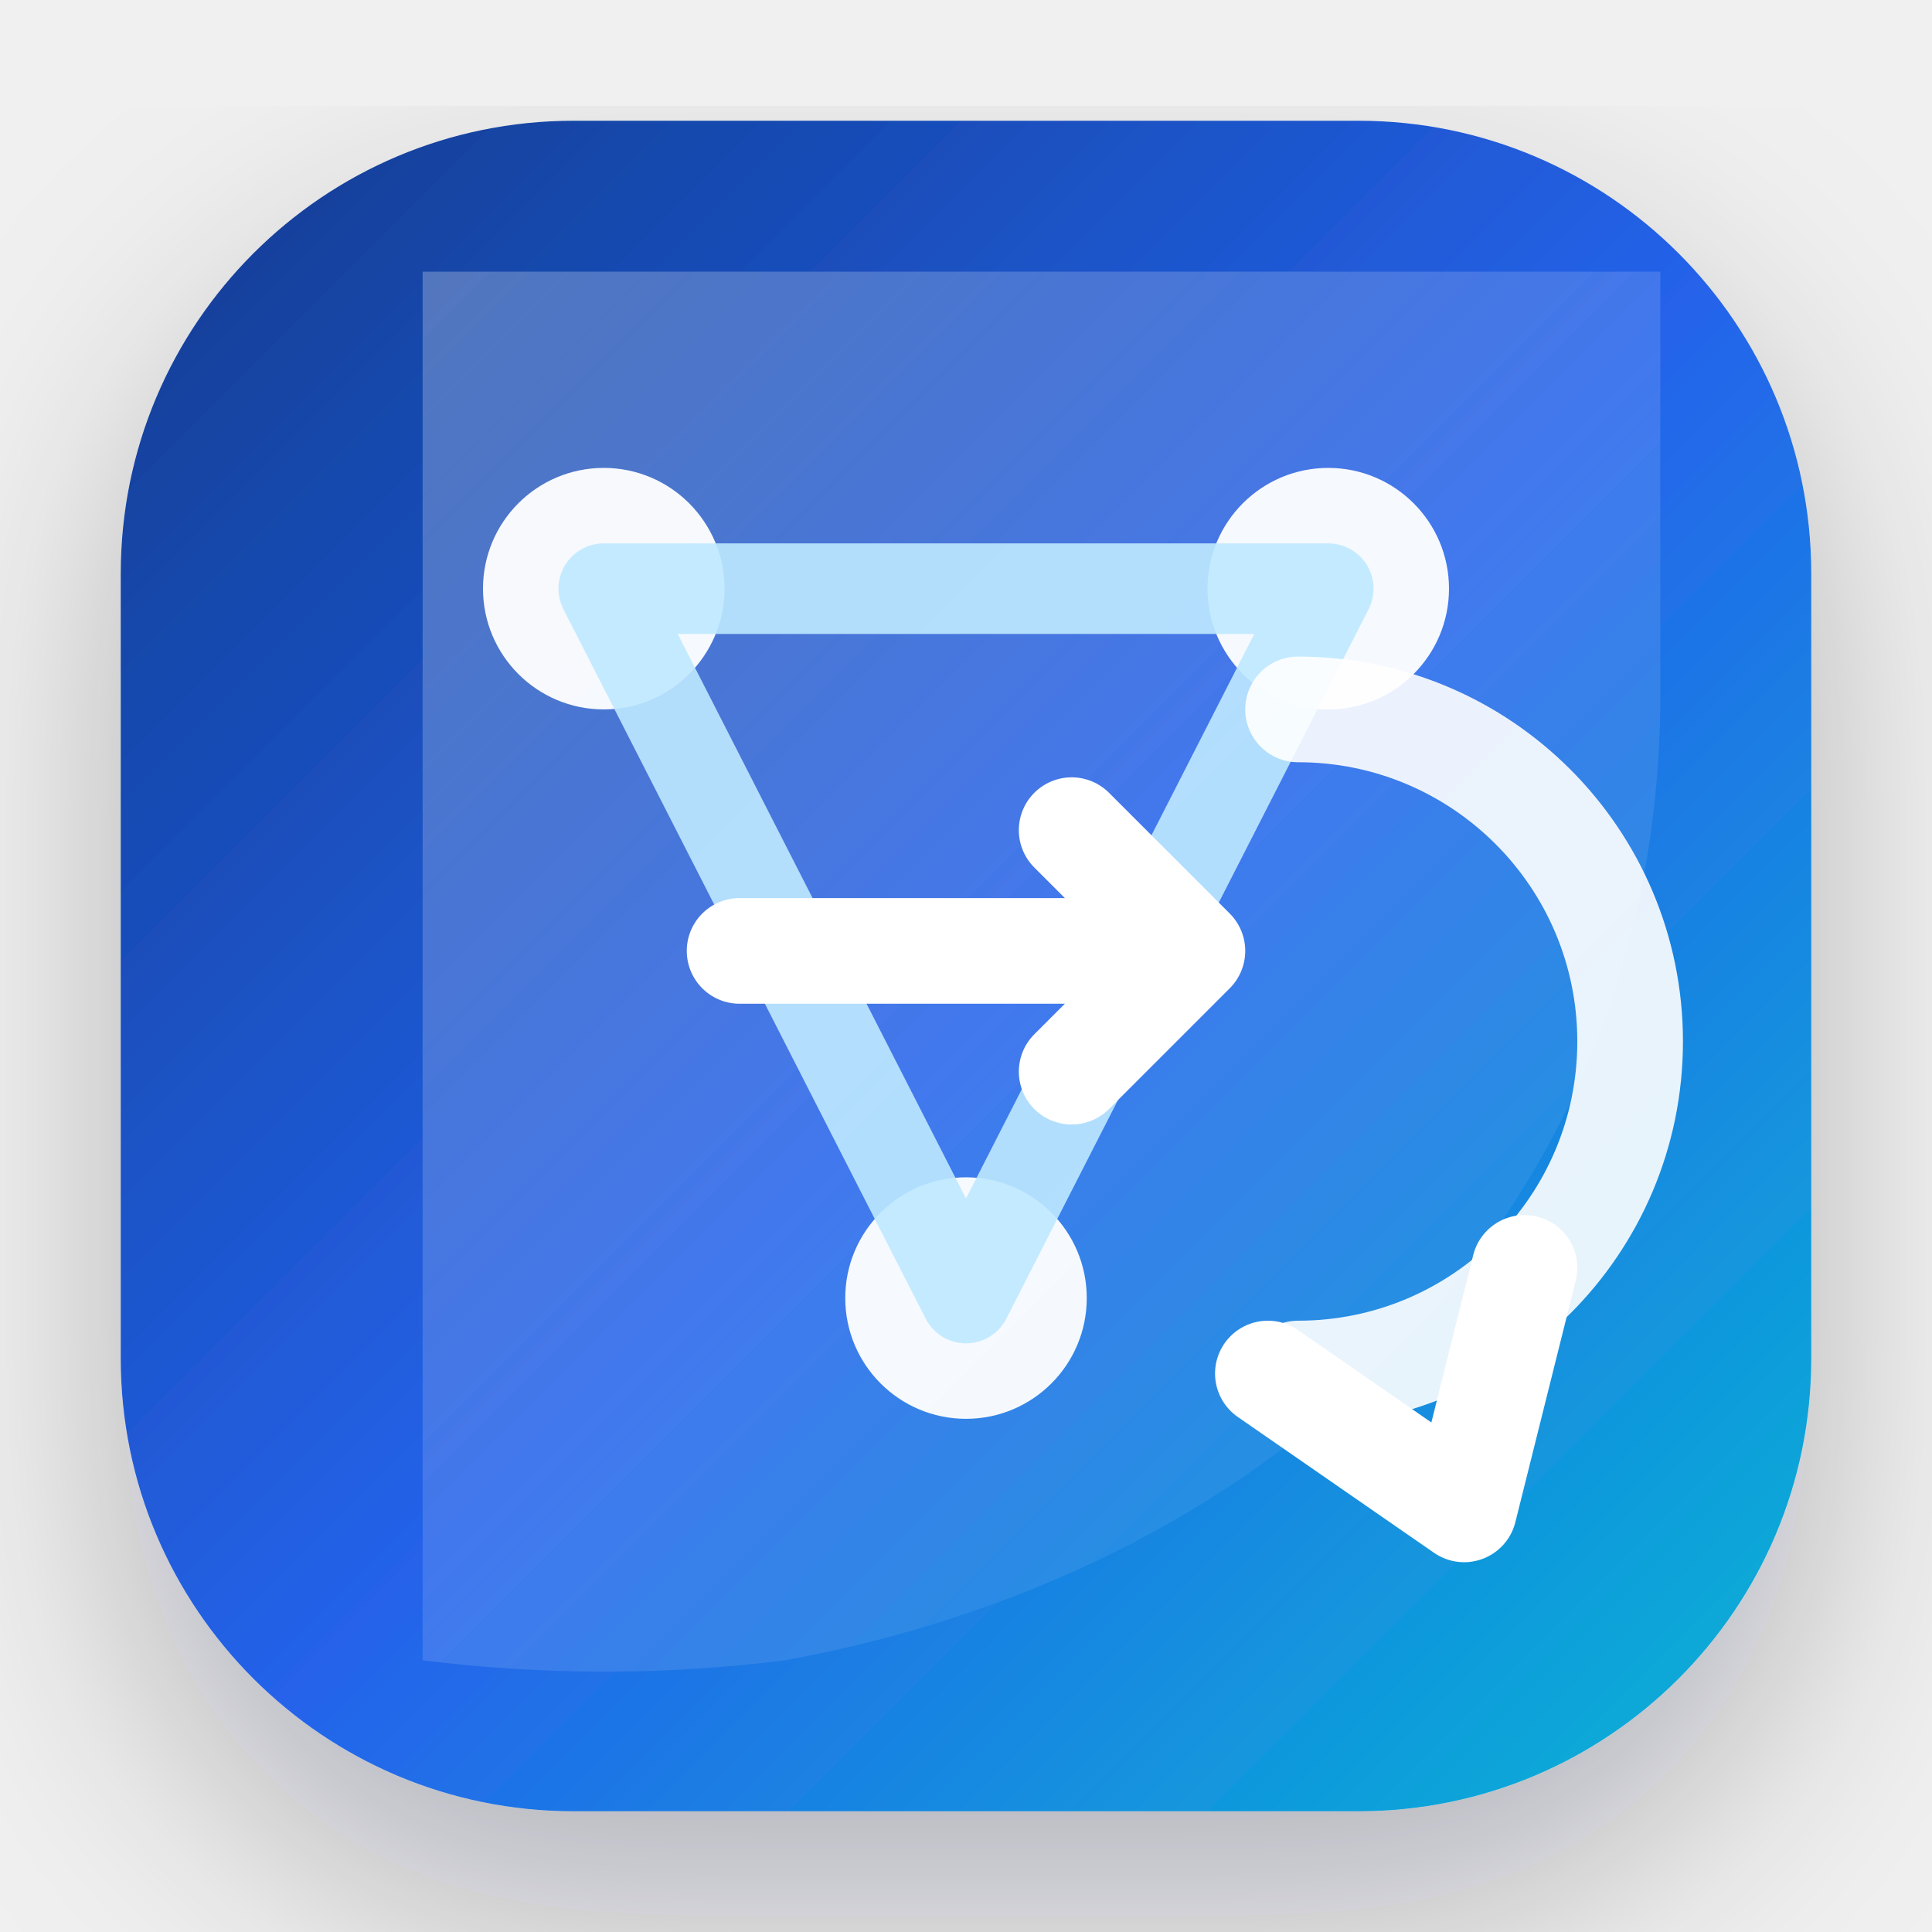
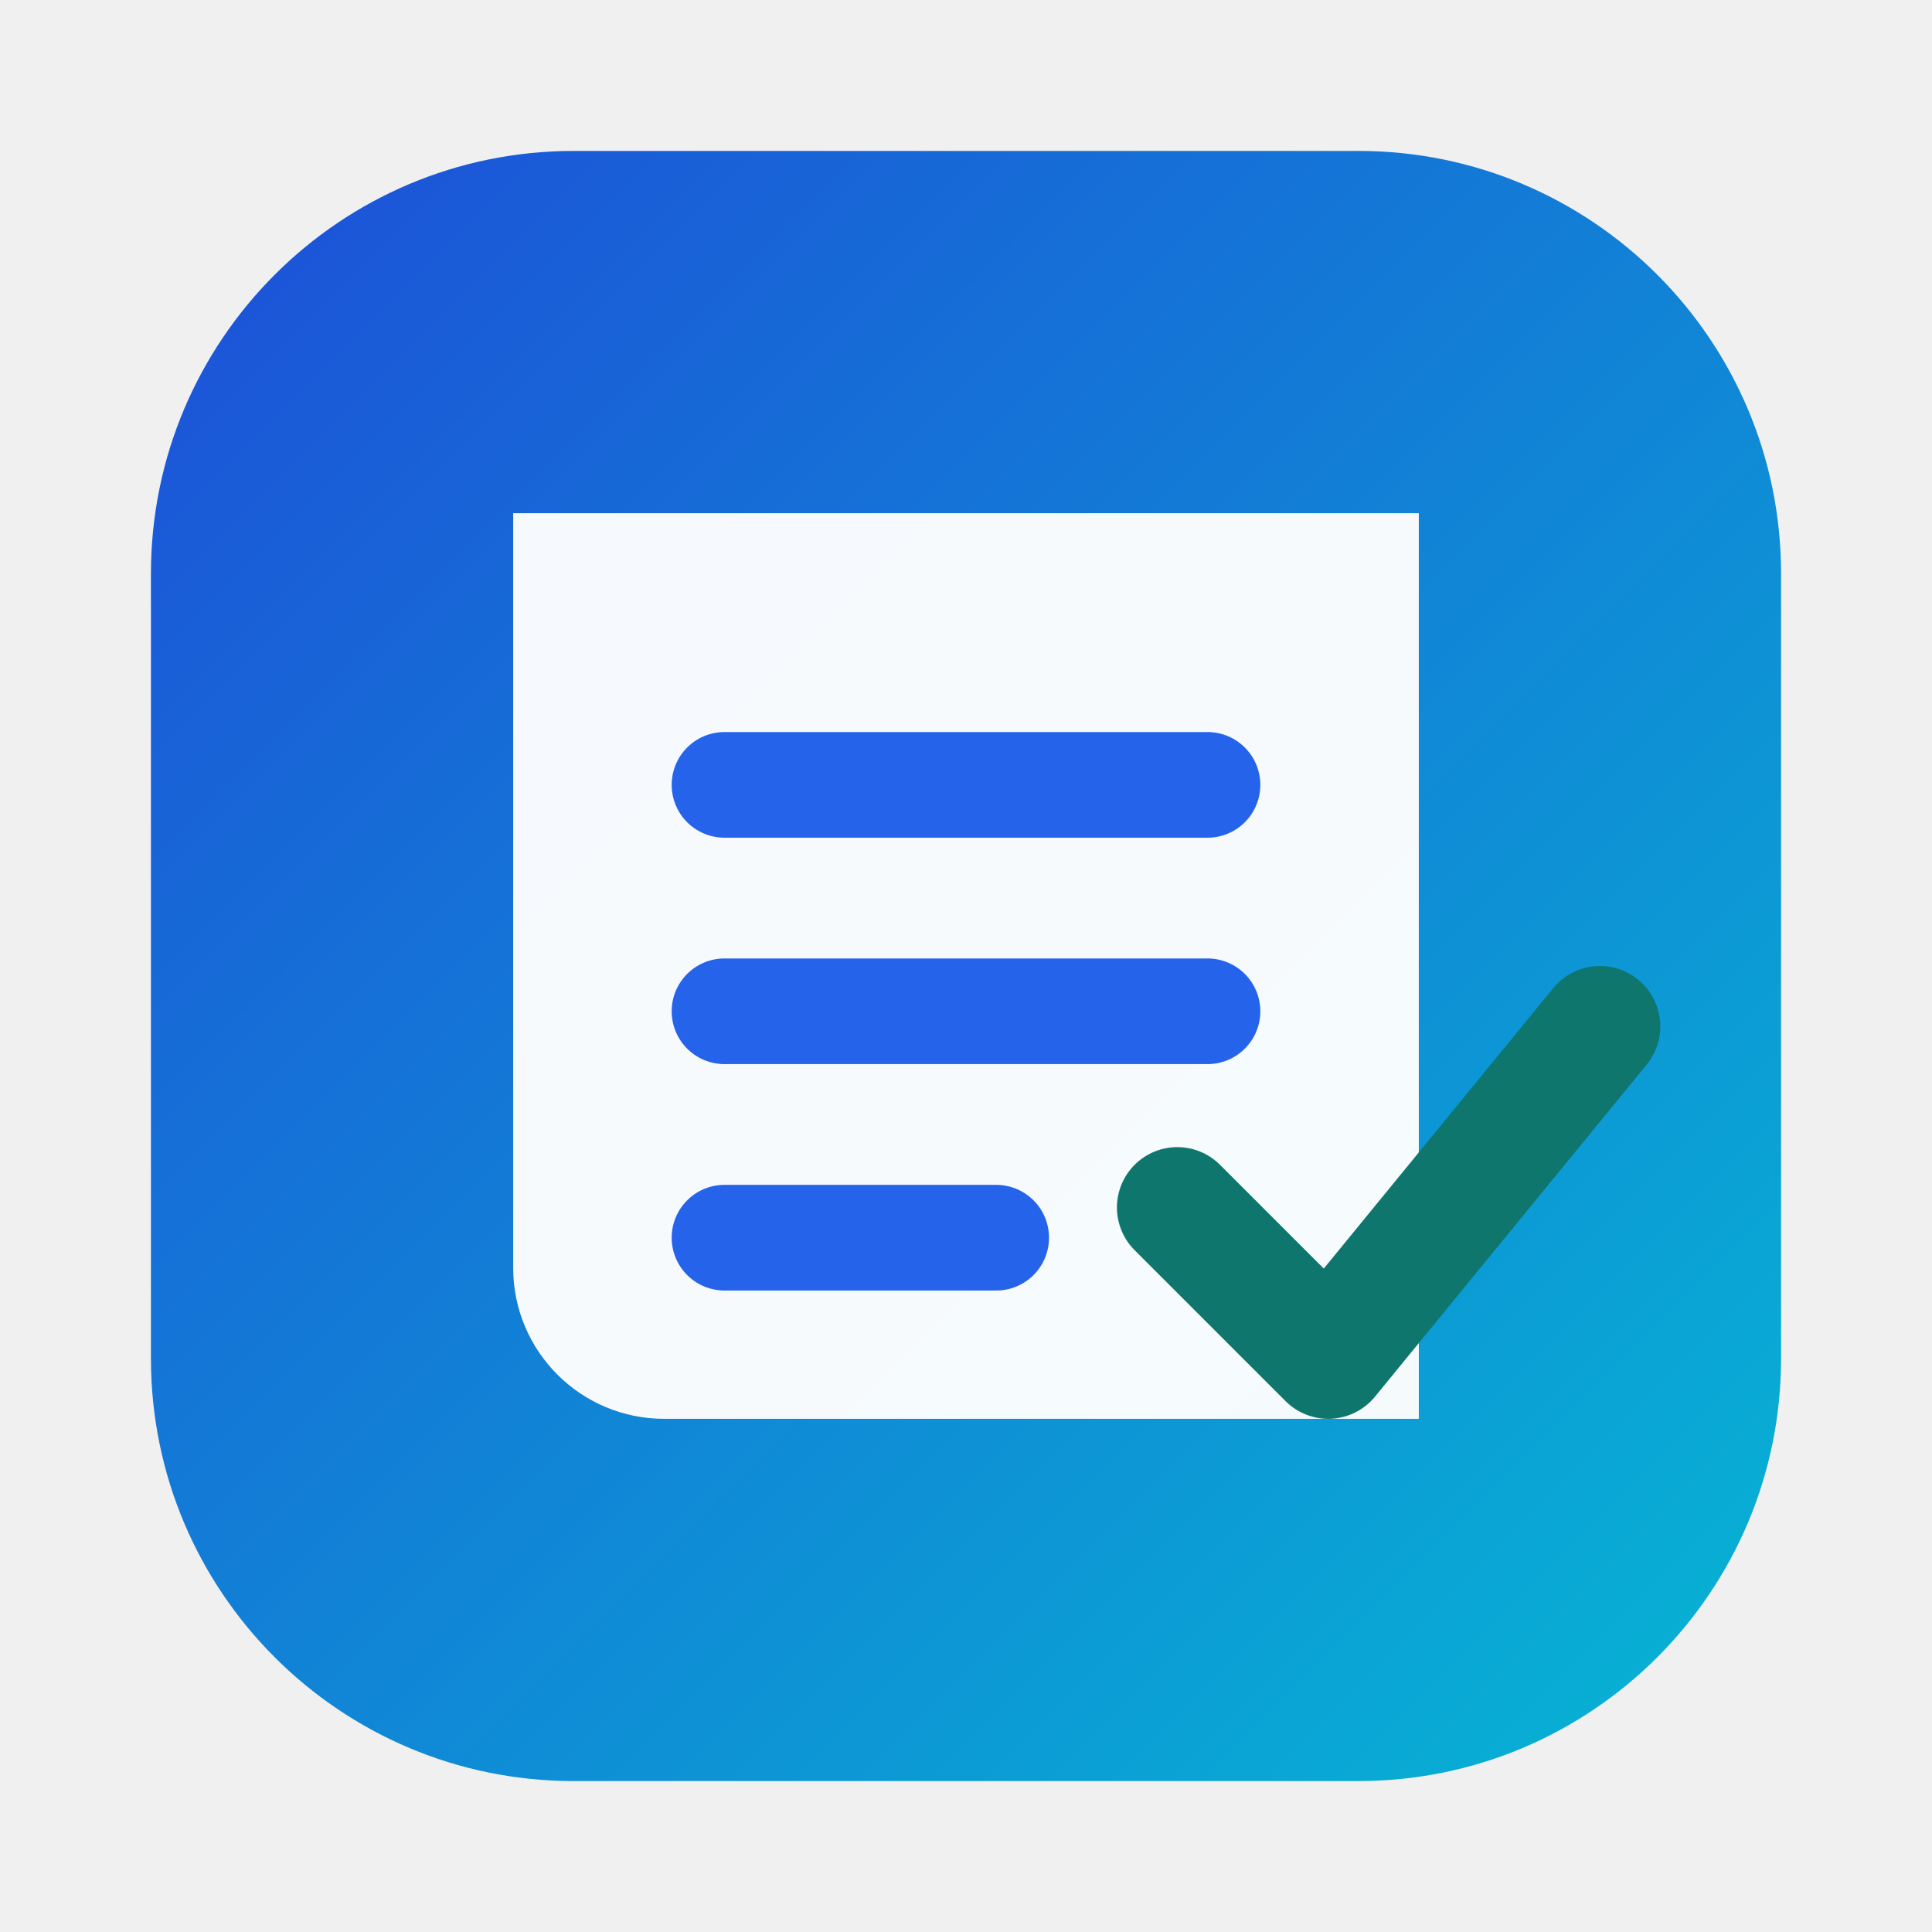
- <svg xmlns="http://www.w3.org/2000/svg" viewBox="0 0 128 128" role="img" aria-label="渠订通">
+ <svg xmlns="http://www.w3.org/2000/svg" viewBox="0 0 128 128">
  <defs>
-     <linearGradient id="bg" x1="0" y1="0" x2="1" y2="1">
-       <stop offset="0" stop-color="#0f3b8f" />
-       <stop offset=".52" stop-color="#2563eb" />
+     <linearGradient id="g" x1="0" y1="0" x2="1" y2="1">
+       <stop stop-color="#1d4ed8" />
      <stop offset="1" stop-color="#06b6d4" />
    </linearGradient>
-     <linearGradient id="shine" x1="0" y1="0" x2="1" y2="1">
-       <stop offset="0" stop-color="#ffffff" stop-opacity=".28" />
-       <stop offset="1" stop-color="#ffffff" stop-opacity="0" />
-     </linearGradient>
-     <filter id="shadow" x="-25%" y="-25%" width="150%" height="150%">
-       <feDropShadow dx="0" dy="7" stdDeviation="8" flood-color="#061225" flood-opacity=".25" />
-     </filter>
  </defs>
-   <g filter="url(#shadow)">
-     <rect x="8" y="8" width="112" height="112" rx="30" fill="url(#bg)" />
-     <path d="M18 18h92v28c0 34-25 58-58 64-8 1-16 1-24 0V18z" fill="url(#shine)" />
-     <circle cx="40" cy="39" r="8" fill="#fff" opacity=".95" />
-     <circle cx="88" cy="39" r="8" fill="#fff" opacity=".95" />
-     <circle cx="64" cy="86" r="8" fill="#fff" opacity=".95" />
-     <path d="M40 39h48M40 39l24 47M88 39L64 86" stroke="#bfe9ff" stroke-width="6" stroke-linecap="round" opacity=".9" />
-     <path d="M49 63h30l-8-8m8 8-8 8" fill="none" stroke="#fff" stroke-width="7" stroke-linecap="round" stroke-linejoin="round" />
-     <path d="M86 91a22 22 0 1 0 0-44" fill="none" stroke="#fff" stroke-width="7" stroke-linecap="round" opacity=".9" />
-     <path d="M84 91l13 9 4-16" fill="none" stroke="#fff" stroke-width="7" stroke-linecap="round" stroke-linejoin="round" />
-   </g>
+   <rect x="10" y="10" width="108" height="108" rx="28" fill="url(#g)" />
+   <path d="M34 34h60v60H44a10 10 0 0 1-10-10V34z" fill="#fff" opacity=".96" />
+   <path d="M48 52h32M48 67h32M48 82h18" stroke="#2563eb" stroke-width="7" stroke-linecap="round" />
+   <path d="M78 80l10 10 18-22" fill="none" stroke="#0f766e" stroke-width="8" stroke-linecap="round" stroke-linejoin="round" />
</svg>
